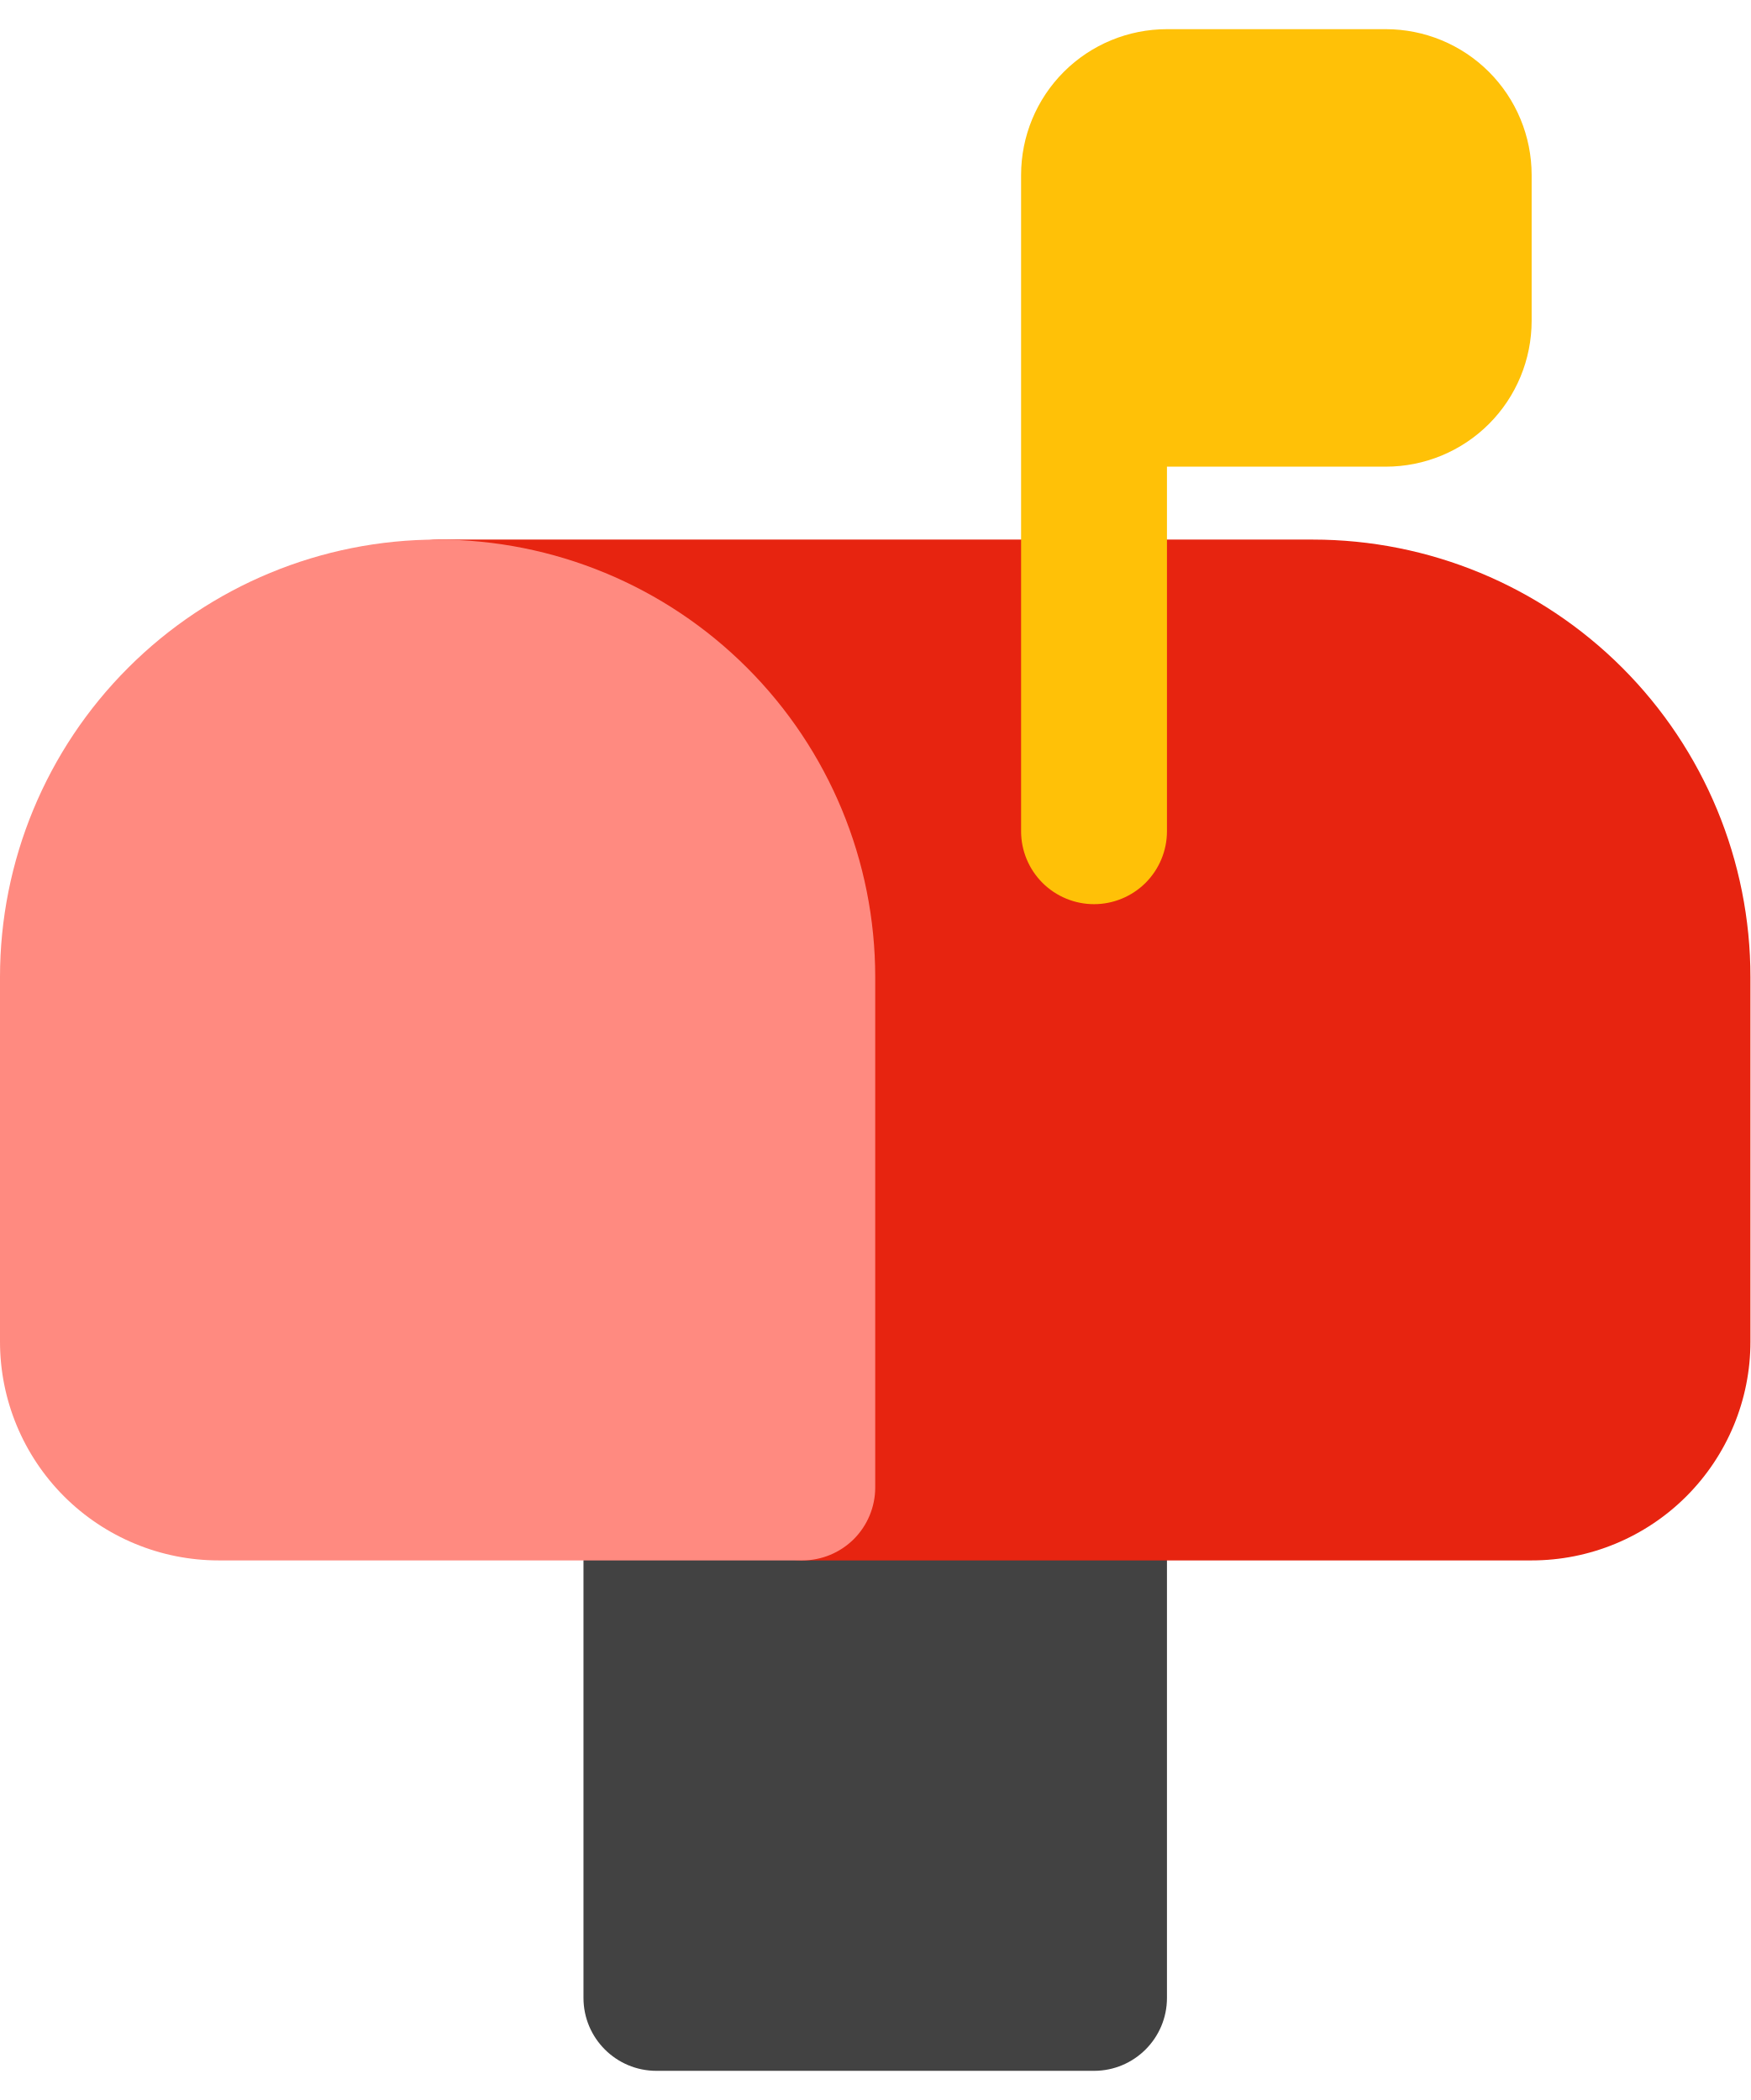
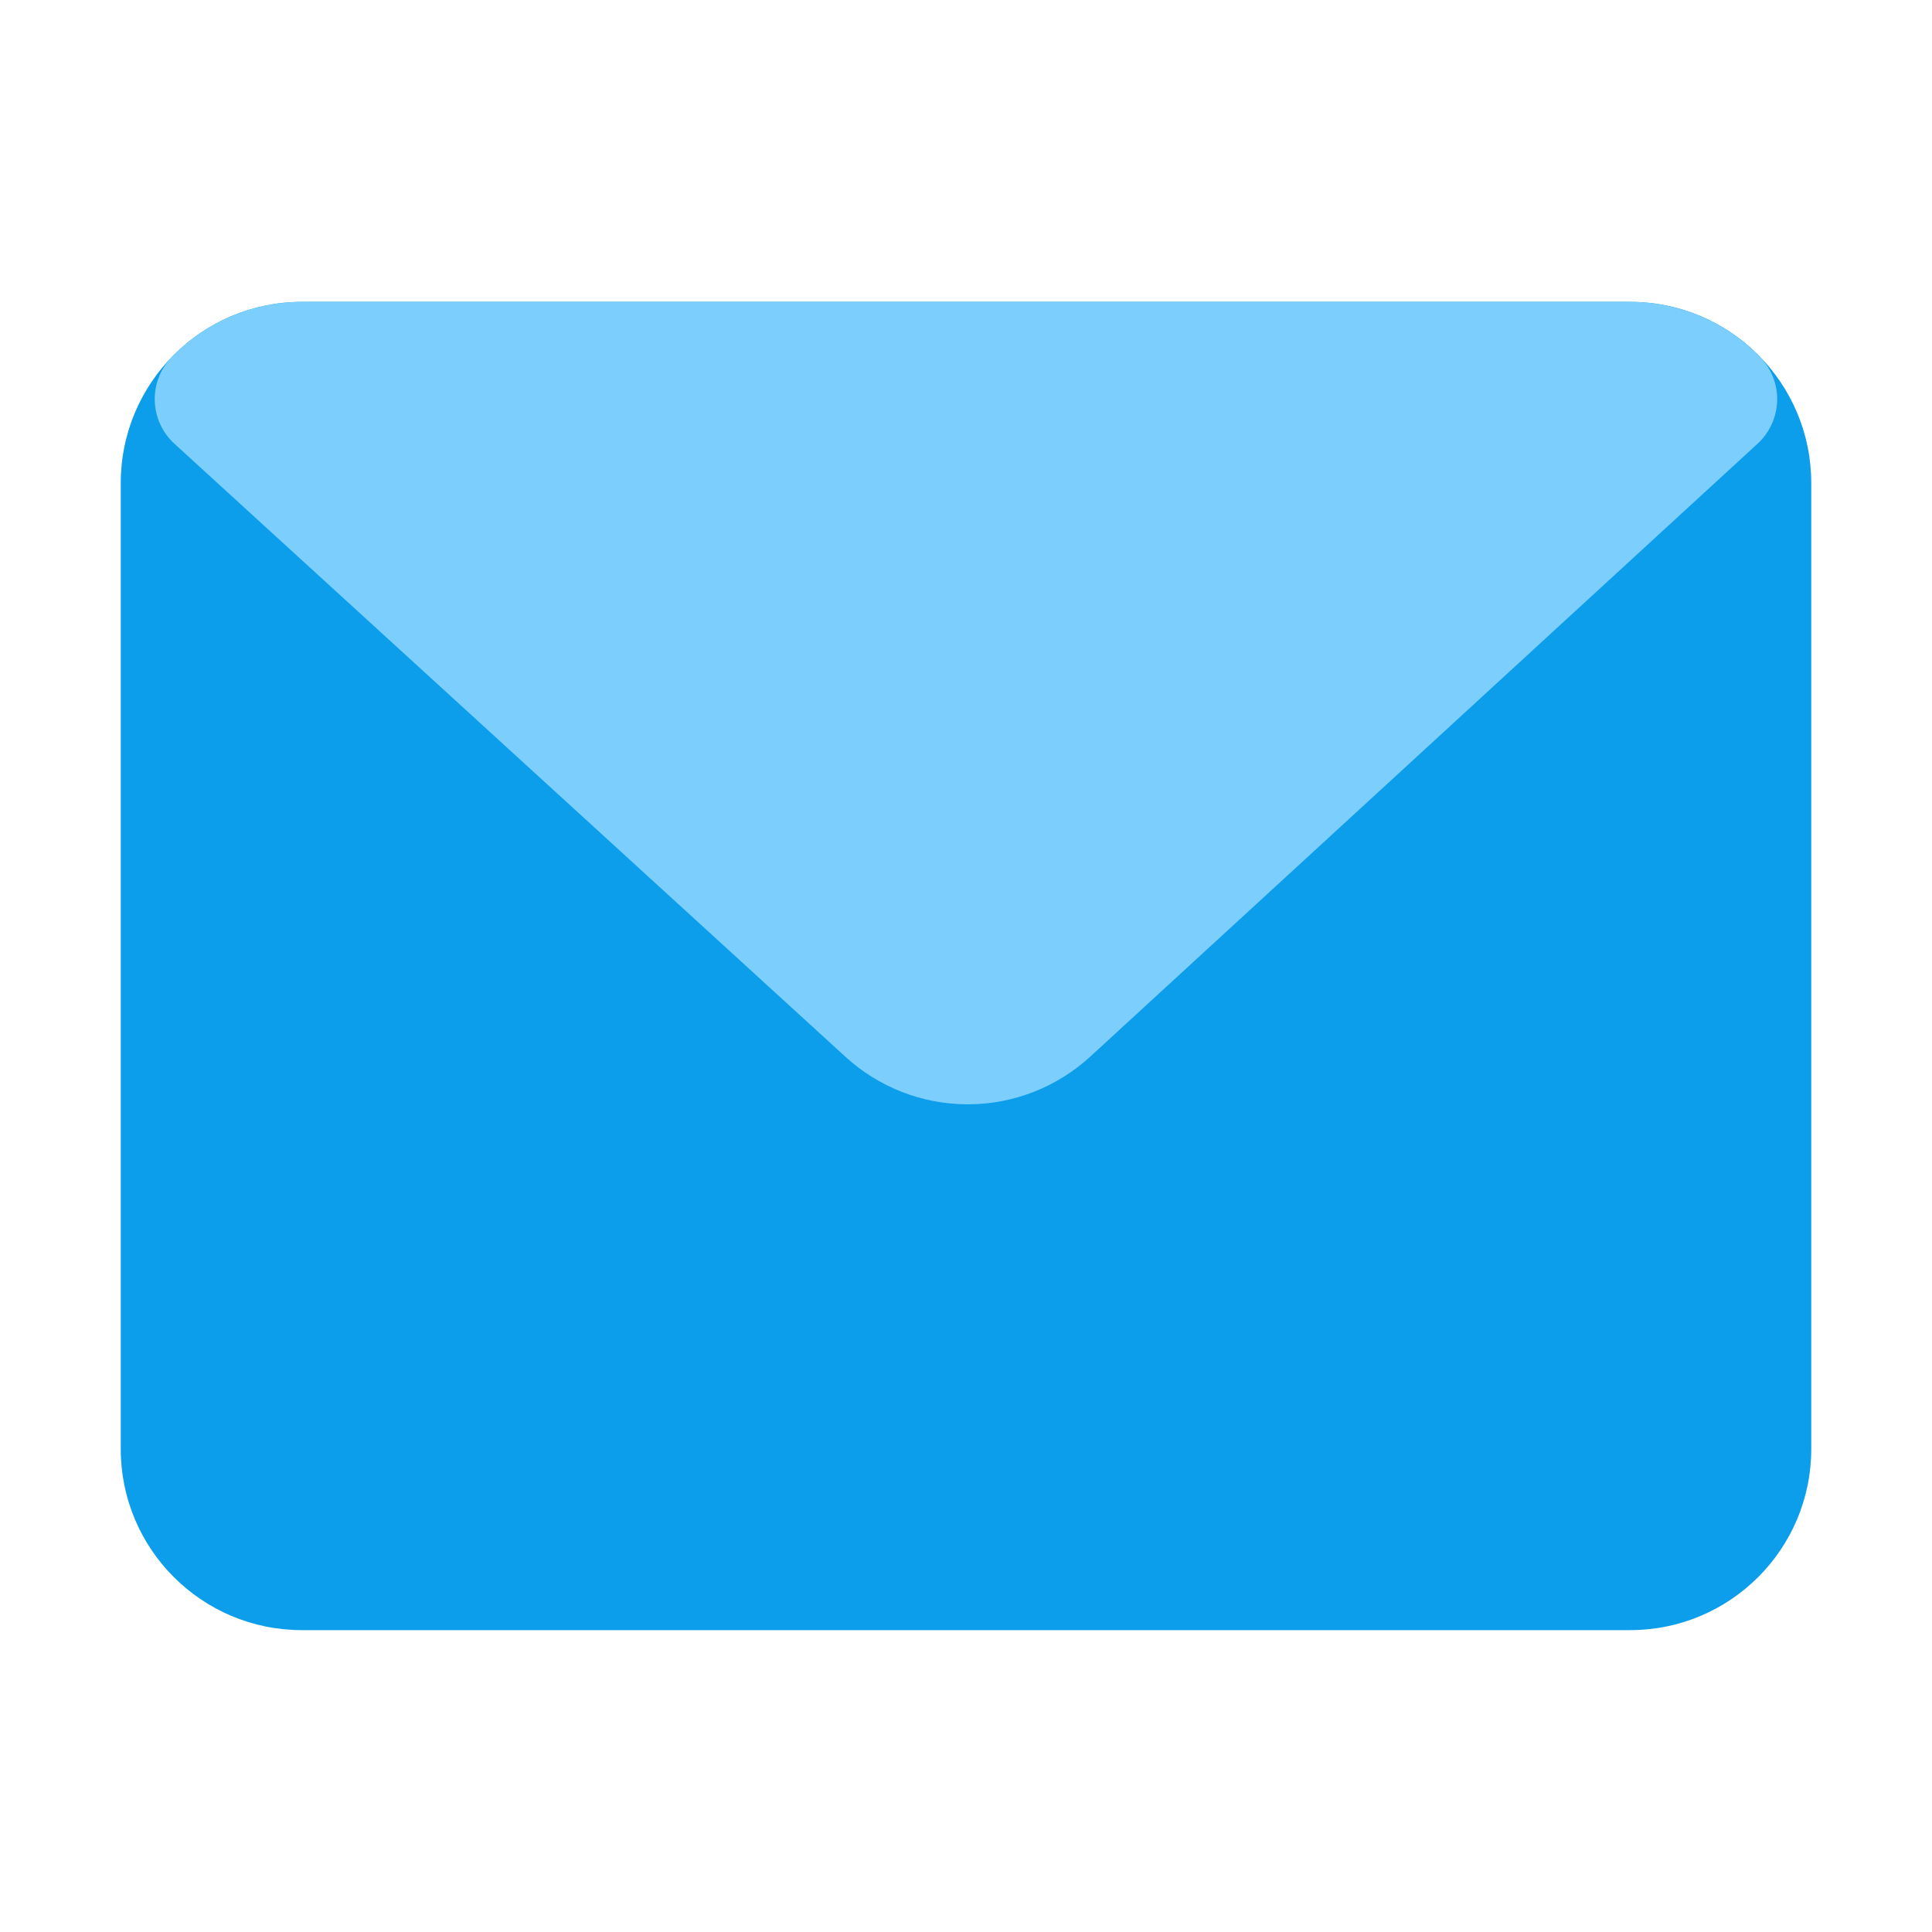
- <svg xmlns="http://www.w3.org/2000/svg" width="30" height="36" viewBox="0 0 30 36" fill="none">
-   <path d="M18.75 24.25H11.25C10.56 24.25 10 24.81 10 25.5V34.25C10 34.94 10.56 35.5 11.25 35.5H18.75C19.44 35.5 20 34.94 20 34.25V25.5C20 24.81 19.44 24.25 18.75 24.25Z" fill="#424242" />
-   <path d="M22.5 9.25H7.5C7.294 9.251 7.091 9.303 6.91 9.401C6.729 9.499 6.575 9.641 6.462 9.812C6.35 9.982 6.281 10.177 6.262 10.38C6.242 10.582 6.272 10.787 6.35 10.975L12.6 25.975C12.693 26.203 12.853 26.399 13.057 26.537C13.262 26.674 13.503 26.749 13.749 26.75H26.25C27.244 26.75 28.198 26.355 28.901 25.652C29.605 24.948 30 23.995 30 23V16.75C30 14.761 29.209 12.853 27.803 11.447C26.396 10.04 24.489 9.25 22.5 9.25Z" fill="#E72410" />
-   <path d="M23.75 0.5H20C19.337 0.5 18.701 0.763 18.232 1.232C17.763 1.701 17.5 2.337 17.5 3V14.25C17.5 14.582 17.632 14.899 17.866 15.134C18.101 15.368 18.419 15.5 18.75 15.5C19.081 15.5 19.399 15.368 19.634 15.134C19.868 14.899 20 14.582 20 14.25V8H23.75C24.413 8 25.049 7.737 25.518 7.268C25.987 6.799 26.25 6.163 26.25 5.5V3C26.25 2.337 25.987 1.701 25.518 1.232C25.049 0.763 24.413 0.5 23.75 0.5Z" fill="#FFC107" />
-   <path d="M7.5 9.25C5.511 9.25 3.603 10.04 2.197 11.447C0.79 12.853 0 14.761 0 16.75V23C0 23.995 0.395 24.948 1.098 25.652C1.802 26.355 2.755 26.75 3.75 26.75H13.75C14.082 26.75 14.399 26.618 14.634 26.384C14.868 26.149 15 25.831 15 25.5V16.75C15 14.761 14.21 12.853 12.803 11.447C11.397 10.04 9.489 9.25 7.5 9.25Z" fill="#FF8A80" />
+ <svg xmlns="http://www.w3.org/2000/svg" width="40" height="40" viewBox="0 0 40 40" fill="none">
+   <path d="M33.75 6.25H6.25C4.179 6.25 2.5 7.929 2.5 10V30C2.5 32.071 4.179 33.75 6.25 33.75H33.75C35.821 33.75 37.5 32.071 37.5 30V10C37.5 7.929 35.821 6.25 33.75 6.25Z" fill="#0C9DEB" />
+   <path d="M36.449 7.4C36.099 7.037 35.68 6.747 35.216 6.55C34.752 6.352 34.253 6.25 33.749 6.25H6.249C5.745 6.25 5.246 6.352 4.782 6.55C4.318 6.747 3.899 7.037 3.549 7.4C3.434 7.521 3.344 7.663 3.285 7.819C3.226 7.974 3.198 8.14 3.204 8.307C3.21 8.473 3.249 8.637 3.319 8.788C3.389 8.94 3.488 9.075 3.612 9.188L17.499 21.875C18.191 22.511 19.097 22.864 20.037 22.864C20.976 22.864 21.882 22.511 22.574 21.875L36.387 9.188C36.51 9.075 36.609 8.94 36.679 8.788C36.749 8.637 36.788 8.473 36.794 8.307C36.8 8.14 36.773 7.974 36.713 7.819C36.654 7.663 36.564 7.521 36.449 7.4Z" fill="#7CCEFD" />
</svg>
